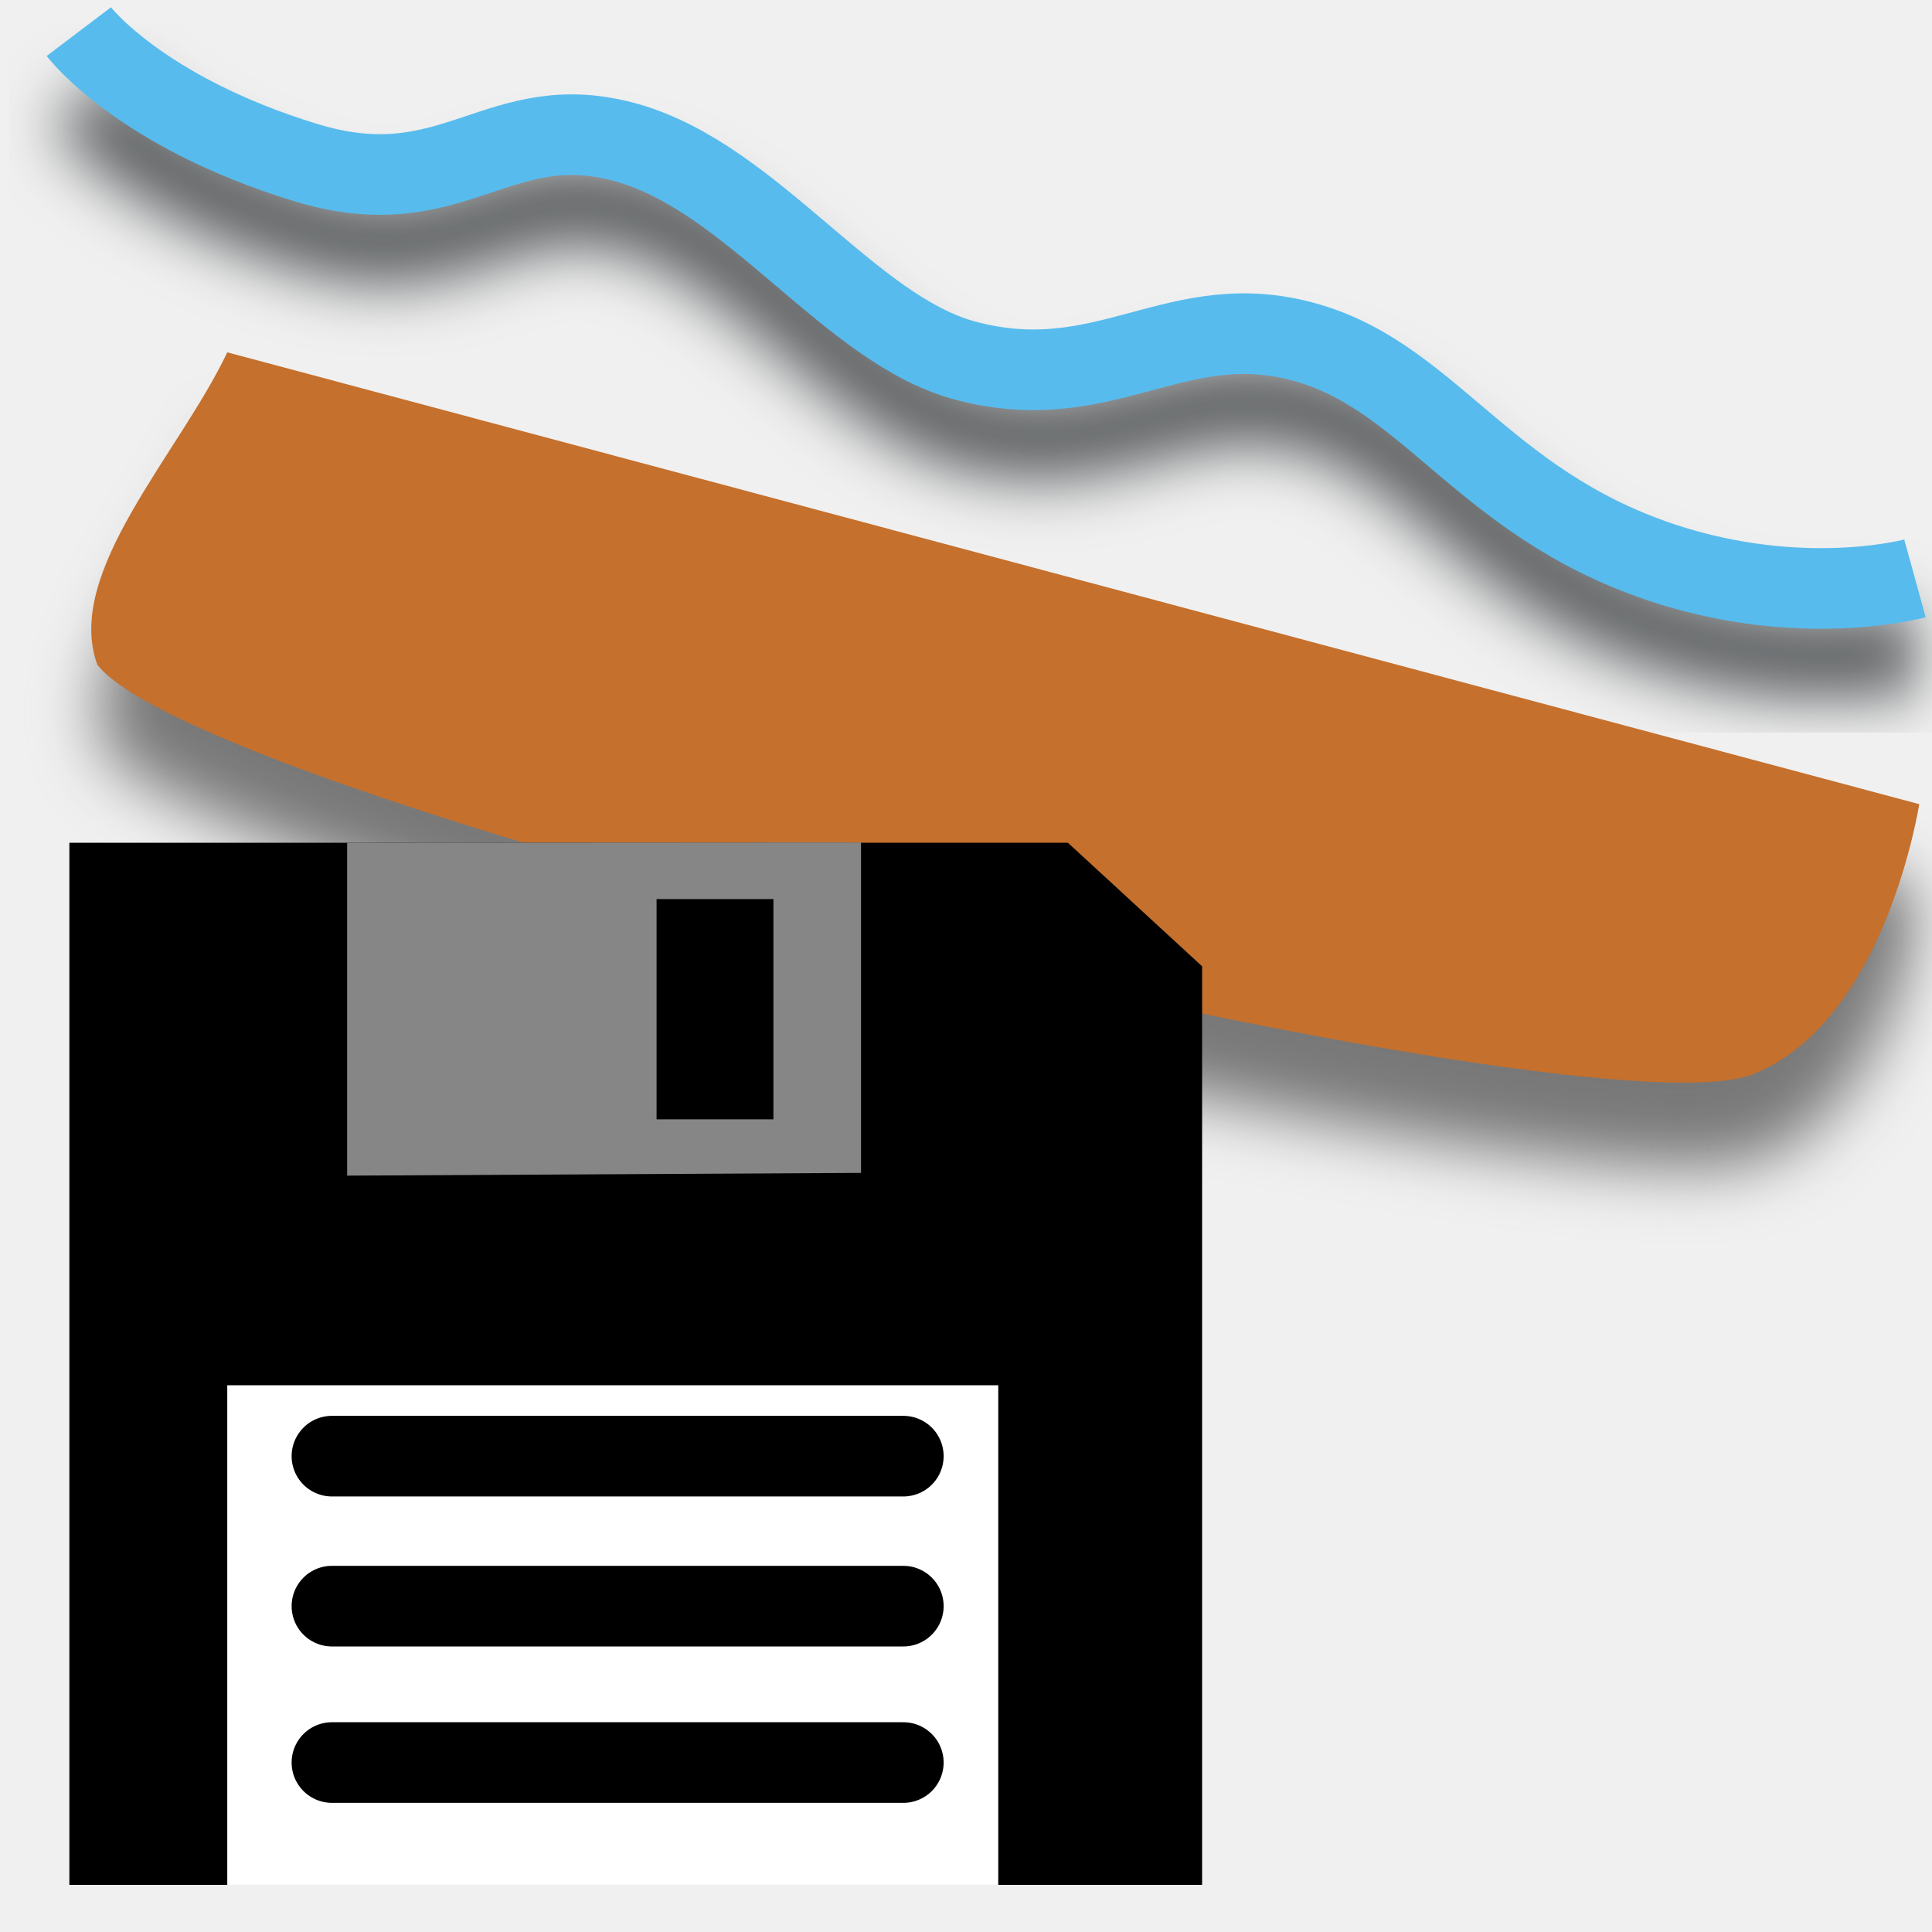
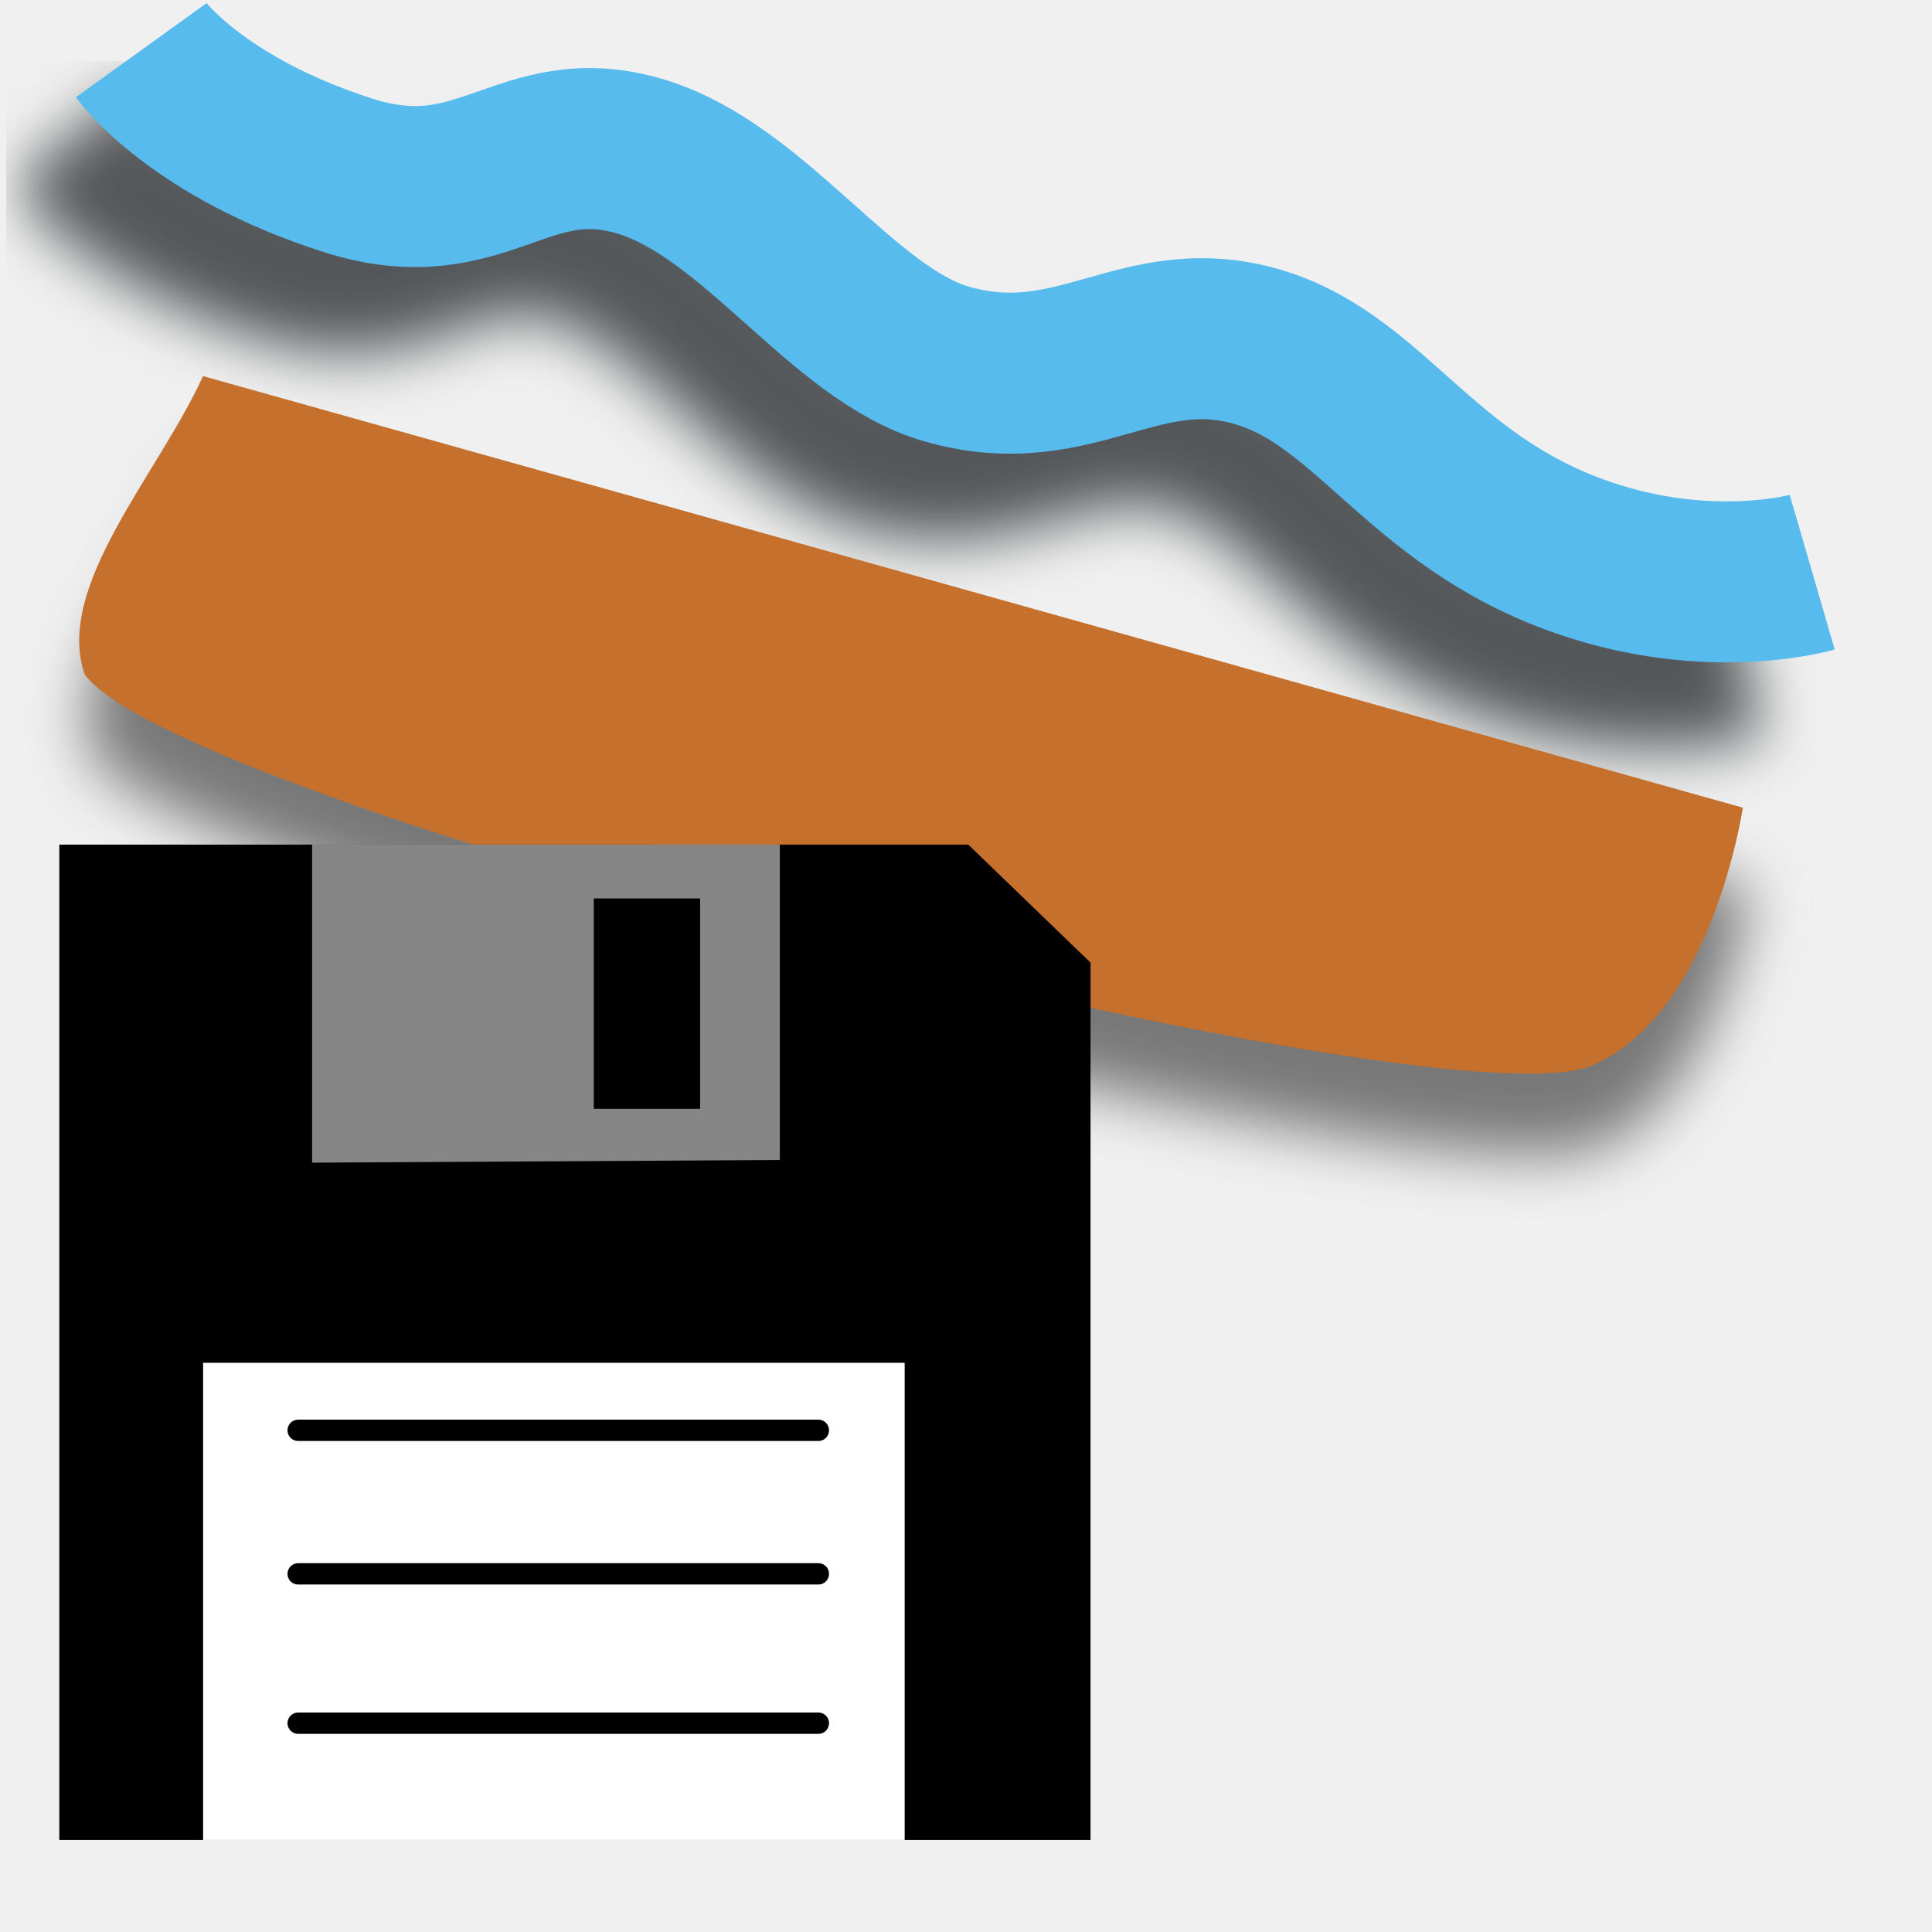
- <svg xmlns="http://www.w3.org/2000/svg" xmlns:xlink="http://www.w3.org/1999/xlink" width="24" height="24" viewBox="0 0 6.35 6.35" version="1.1" id="svg8">
+ <svg xmlns="http://www.w3.org/2000/svg" xmlns:xlink="http://www.w3.org/1999/xlink" width="24" height="24" viewBox="0 0 24 24" version="1.1" id="svg8">
  <defs id="defs2">
    <linearGradient id="linearGradient833-6">
      <stop style="stop-color:#6d6d6d;stop-opacity:0.549" offset="0" id="stop829" />
      <stop style="stop-color:#000000;stop-opacity:0.327" offset="1" id="stop831" />
    </linearGradient>
    <radialGradient xlink:href="#linearGradient833-6" id="radialGradient837" cx="3.154" cy="294.481" fx="3.154" fy="294.481" r="3.037" gradientTransform="matrix(0.9998088,0.01955589,-0.01650026,0.8435879,4.841645,45.82765)" gradientUnits="userSpaceOnUse" />
-     <filter style="color-interpolation-filters:sRGB" id="filter2570" x="-0.041" width="1.083" y="-0.137" height="1.273">
+     <filter style="color-interpolation-filters:sRGB" id="filter2570" x="-0.04" width="1.083" y="-0.137" height="1.41">
      <feGaussianBlur stdDeviation="0.104" id="feGaussianBlur2572" />
    </filter>
    <filter style="color-interpolation-filters:sRGB" id="filter4211" x="-0.042" width="1.084" y="-0.105" height="1.21">
      <feGaussianBlur stdDeviation="0.105" id="feGaussianBlur4213" />
    </filter>
  </defs>
  <g id="layer1" transform="translate(0,-290.65)">
-     <path style="fill:#787878;fill-opacity:1;stroke:none;stroke-width:0.265px;stroke-linecap:butt;stroke-linejoin:miter;stroke-opacity:1;filter:url(#filter4211)" d="m 0.773,292.087 5.561,1.485 c 0,0 -0.108,0.702 -0.535,0.883 -0.491,0.236 -5.094,-0.882 -5.453,-1.341 -0.111,-0.303 0.268,-0.692 0.427,-1.027 z" id="path815-5" />
-     <path style="fill:none;fill-opacity:1;stroke:#545759;stroke-width:0.265px;stroke-linecap:butt;stroke-linejoin:miter;stroke-opacity:1;filter:url(#filter2570)" d="m 0.279,290.977 c 0,0 0.2,0.264 0.748,0.431 0.487,0.148 0.631,-0.187 1.057,-0.065 0.412,0.119 0.729,0.611 1.104,0.714 0.469,0.128 0.702,-0.185 1.136,-0.055 0.412,0.123 0.591,0.553 1.212,0.737 0.437,0.129 0.778,0.035 0.778,0.035" id="path1620-7" />
-     <path style="fill:#c5702d;fill-opacity:1;stroke:none;stroke-width:0.265px;stroke-linecap:butt;stroke-linejoin:miter;stroke-opacity:1" d="m 0.747,291.808 5.561,1.485 c 0,0 -0.108,0.702 -0.535,0.883 -0.491,0.236 -5.094,-0.882 -5.453,-1.341 -0.111,-0.303 0.268,-0.692 0.427,-1.027 z" id="path815" />
-     <path style="fill:none;stroke:#58bbed;stroke-width:0.265px;stroke-linecap:butt;stroke-linejoin:miter;stroke-opacity:1" d="m 0.259,290.754 c 0,0 0.2,0.264 0.748,0.431 0.487,0.148 0.631,-0.187 1.057,-0.065 0.412,0.119 0.729,0.611 1.104,0.714 0.469,0.128 0.702,-0.185 1.136,-0.055 0.412,0.123 0.591,0.553 1.212,0.737 0.437,0.129 0.778,0.035 0.778,0.035" id="path1620" />
-     <path style="fill:#000000;fill-opacity:1;stroke:#000000;stroke-width:0;stroke-linecap:butt;stroke-linejoin:miter;stroke-miterlimit:4;stroke-dasharray:none;stroke-opacity:1" d="M 0.228,293.42 H 3.51 l 0.441,0.406 v 3.019 H 0.228 Z" id="path2835" />
-     <path style="fill:#868686;fill-opacity:1;stroke:#000000;stroke-width:0;stroke-linecap:butt;stroke-linejoin:miter;stroke-miterlimit:4;stroke-dasharray:none;stroke-opacity:1" d="m 1.141,293.42 v 1.094 l 1.689,-0.009 v -1.086 z m 1.017,0.185 h 0.384 v 0.724 H 2.158 Z" id="path2843" />
-     <path style="fill:#ffffff;fill-opacity:1;stroke:#000000;stroke-width:0;stroke-linecap:butt;stroke-linejoin:miter;stroke-miterlimit:4;stroke-dasharray:none;stroke-opacity:1" d="m 0.747,296.845 v -1.642 H 3.281 v 1.642 z" id="path2862" />
-     <path style="fill:none;stroke:#000000;stroke-width:0.265;stroke-linecap:round;stroke-linejoin:miter;stroke-miterlimit:4;stroke-dasharray:none;stroke-opacity:1" d="M 1.091,296.443 H 2.969" id="path2870-3" />
-     <path style="fill:none;stroke:#000000;stroke-width:0.265;stroke-linecap:round;stroke-linejoin:miter;stroke-miterlimit:4;stroke-dasharray:none;stroke-opacity:1" d="M 1.091,295.929 H 2.969" id="path2872-6" />
-     <path style="fill:none;stroke:#000000;stroke-width:0.265;stroke-linecap:round;stroke-linejoin:miter;stroke-miterlimit:4;stroke-dasharray:none;stroke-opacity:1" d="M 1.091,295.436 H 2.969" id="path2874-7" />
+     <path style="fill:#787878;fill-opacity:1;stroke:none;stroke-width:0.075px;stroke-linecap:butt;stroke-linejoin:miter;stroke-opacity:1;filter:url(#filter4211)" d="m 0.773,292.087 5.561,1.485 c 0,0 -0.108,0.702 -0.535,0.883 -0.491,0.236 -5.094,-0.882 -5.453,-1.341 -0.111,-0.303 0.268,-0.692 0.427,-1.027 z" id="path815-5" transform="matrix(3.439884,0,0,3.610519,-0.04743531,-758.2571)" />
+     <path style="fill:none;fill-opacity:1;stroke:#545759;stroke-width:0.568;stroke-linecap:butt;stroke-linejoin:miter;stroke-miterlimit:4;stroke-dasharray:none;stroke-opacity:1;filter:url(#filter2570)" d="m 0.279,290.977 c 0,0 0.2,0.264 0.748,0.431 0.487,0.148 0.631,-0.187 1.057,-0.065 0.412,0.119 0.729,0.611 1.104,0.714 0.469,0.128 0.702,-0.185 1.136,-0.055 0.412,0.123 0.591,0.553 1.212,0.737 0.437,0.129 0.778,0.035 0.778,0.035" id="path1620-7" transform="matrix(3.439884,0,0,3.610519,-0.04743531,-758.2571)" />
+     <path style="fill:#c5702d;fill-opacity:1;stroke:none;stroke-width:0.265px;stroke-linecap:butt;stroke-linejoin:miter;stroke-opacity:1" d="m 2.522,295.322 19.128,5.361 c 0,0 -0.372,2.535 -1.841,3.188 -1.69,0.853 -17.521,-3.186 -18.756,-4.841 -0.382,-1.095 0.921,-2.498 1.469,-3.709 z" id="path815" />
+     <path style="fill:none;stroke:#58bbed;stroke-width:2;stroke-linecap:butt;stroke-linejoin:miter;stroke-miterlimit:4;stroke-dasharray:none;stroke-opacity:1" d="m 1.754,291.274 c 0,0 0.686,0.952 2.572,1.555 1.675,0.534 2.17,-0.677 3.635,-0.234 1.417,0.428 2.508,2.207 3.799,2.577 1.614,0.463 2.415,-0.666 3.908,-0.199 1.418,0.444 2.032,1.997 4.169,2.66 1.503,0.466 2.675,0.125 2.675,0.125" id="path1620" />
+     <path style="fill:#000000;fill-opacity:1;stroke:#000000;stroke-width:0;stroke-linecap:butt;stroke-linejoin:miter;stroke-miterlimit:4;stroke-dasharray:none;stroke-opacity:1" d="M 0.737,301.142 H 12.028 l 1.519,1.466 v 10.899 H 0.737 Z" id="path2835" />
+     <path style="fill:#868686;fill-opacity:1;stroke:#000000;stroke-width:0;stroke-linecap:butt;stroke-linejoin:miter;stroke-miterlimit:4;stroke-dasharray:none;stroke-opacity:1" d="m 3.877,301.142 v 3.951 l 5.81,-0.033 v -3.92 z m 3.499,0.669 h 1.321 v 2.613 H 7.376 Z" id="path2843" />
+     <path style="fill:#ffffff;fill-opacity:1;stroke:#000000;stroke-width:0;stroke-linecap:butt;stroke-linejoin:miter;stroke-miterlimit:4;stroke-dasharray:none;stroke-opacity:1" d="m 2.523,313.507 v -5.928 h 8.715 v 5.928 z" id="path2862" />
+     <path style="fill:none;stroke:#000000;stroke-width:0.265;stroke-linecap:round;stroke-linejoin:miter;stroke-miterlimit:4;stroke-dasharray:none;stroke-opacity:1" d="M 3.704,312.056 H 10.166" id="path2870-3" />
+     <path style="fill:none;stroke:#000000;stroke-width:0.265;stroke-linecap:round;stroke-linejoin:miter;stroke-miterlimit:4;stroke-dasharray:none;stroke-opacity:1" d="M 3.704,310.201 H 10.166" id="path2872-6" />
+     <path style="fill:none;stroke:#000000;stroke-width:0.265;stroke-linecap:round;stroke-linejoin:miter;stroke-miterlimit:4;stroke-dasharray:none;stroke-opacity:1" d="M 3.704,308.418 H 10.166" id="path2874-7" />
  </g>
</svg>
